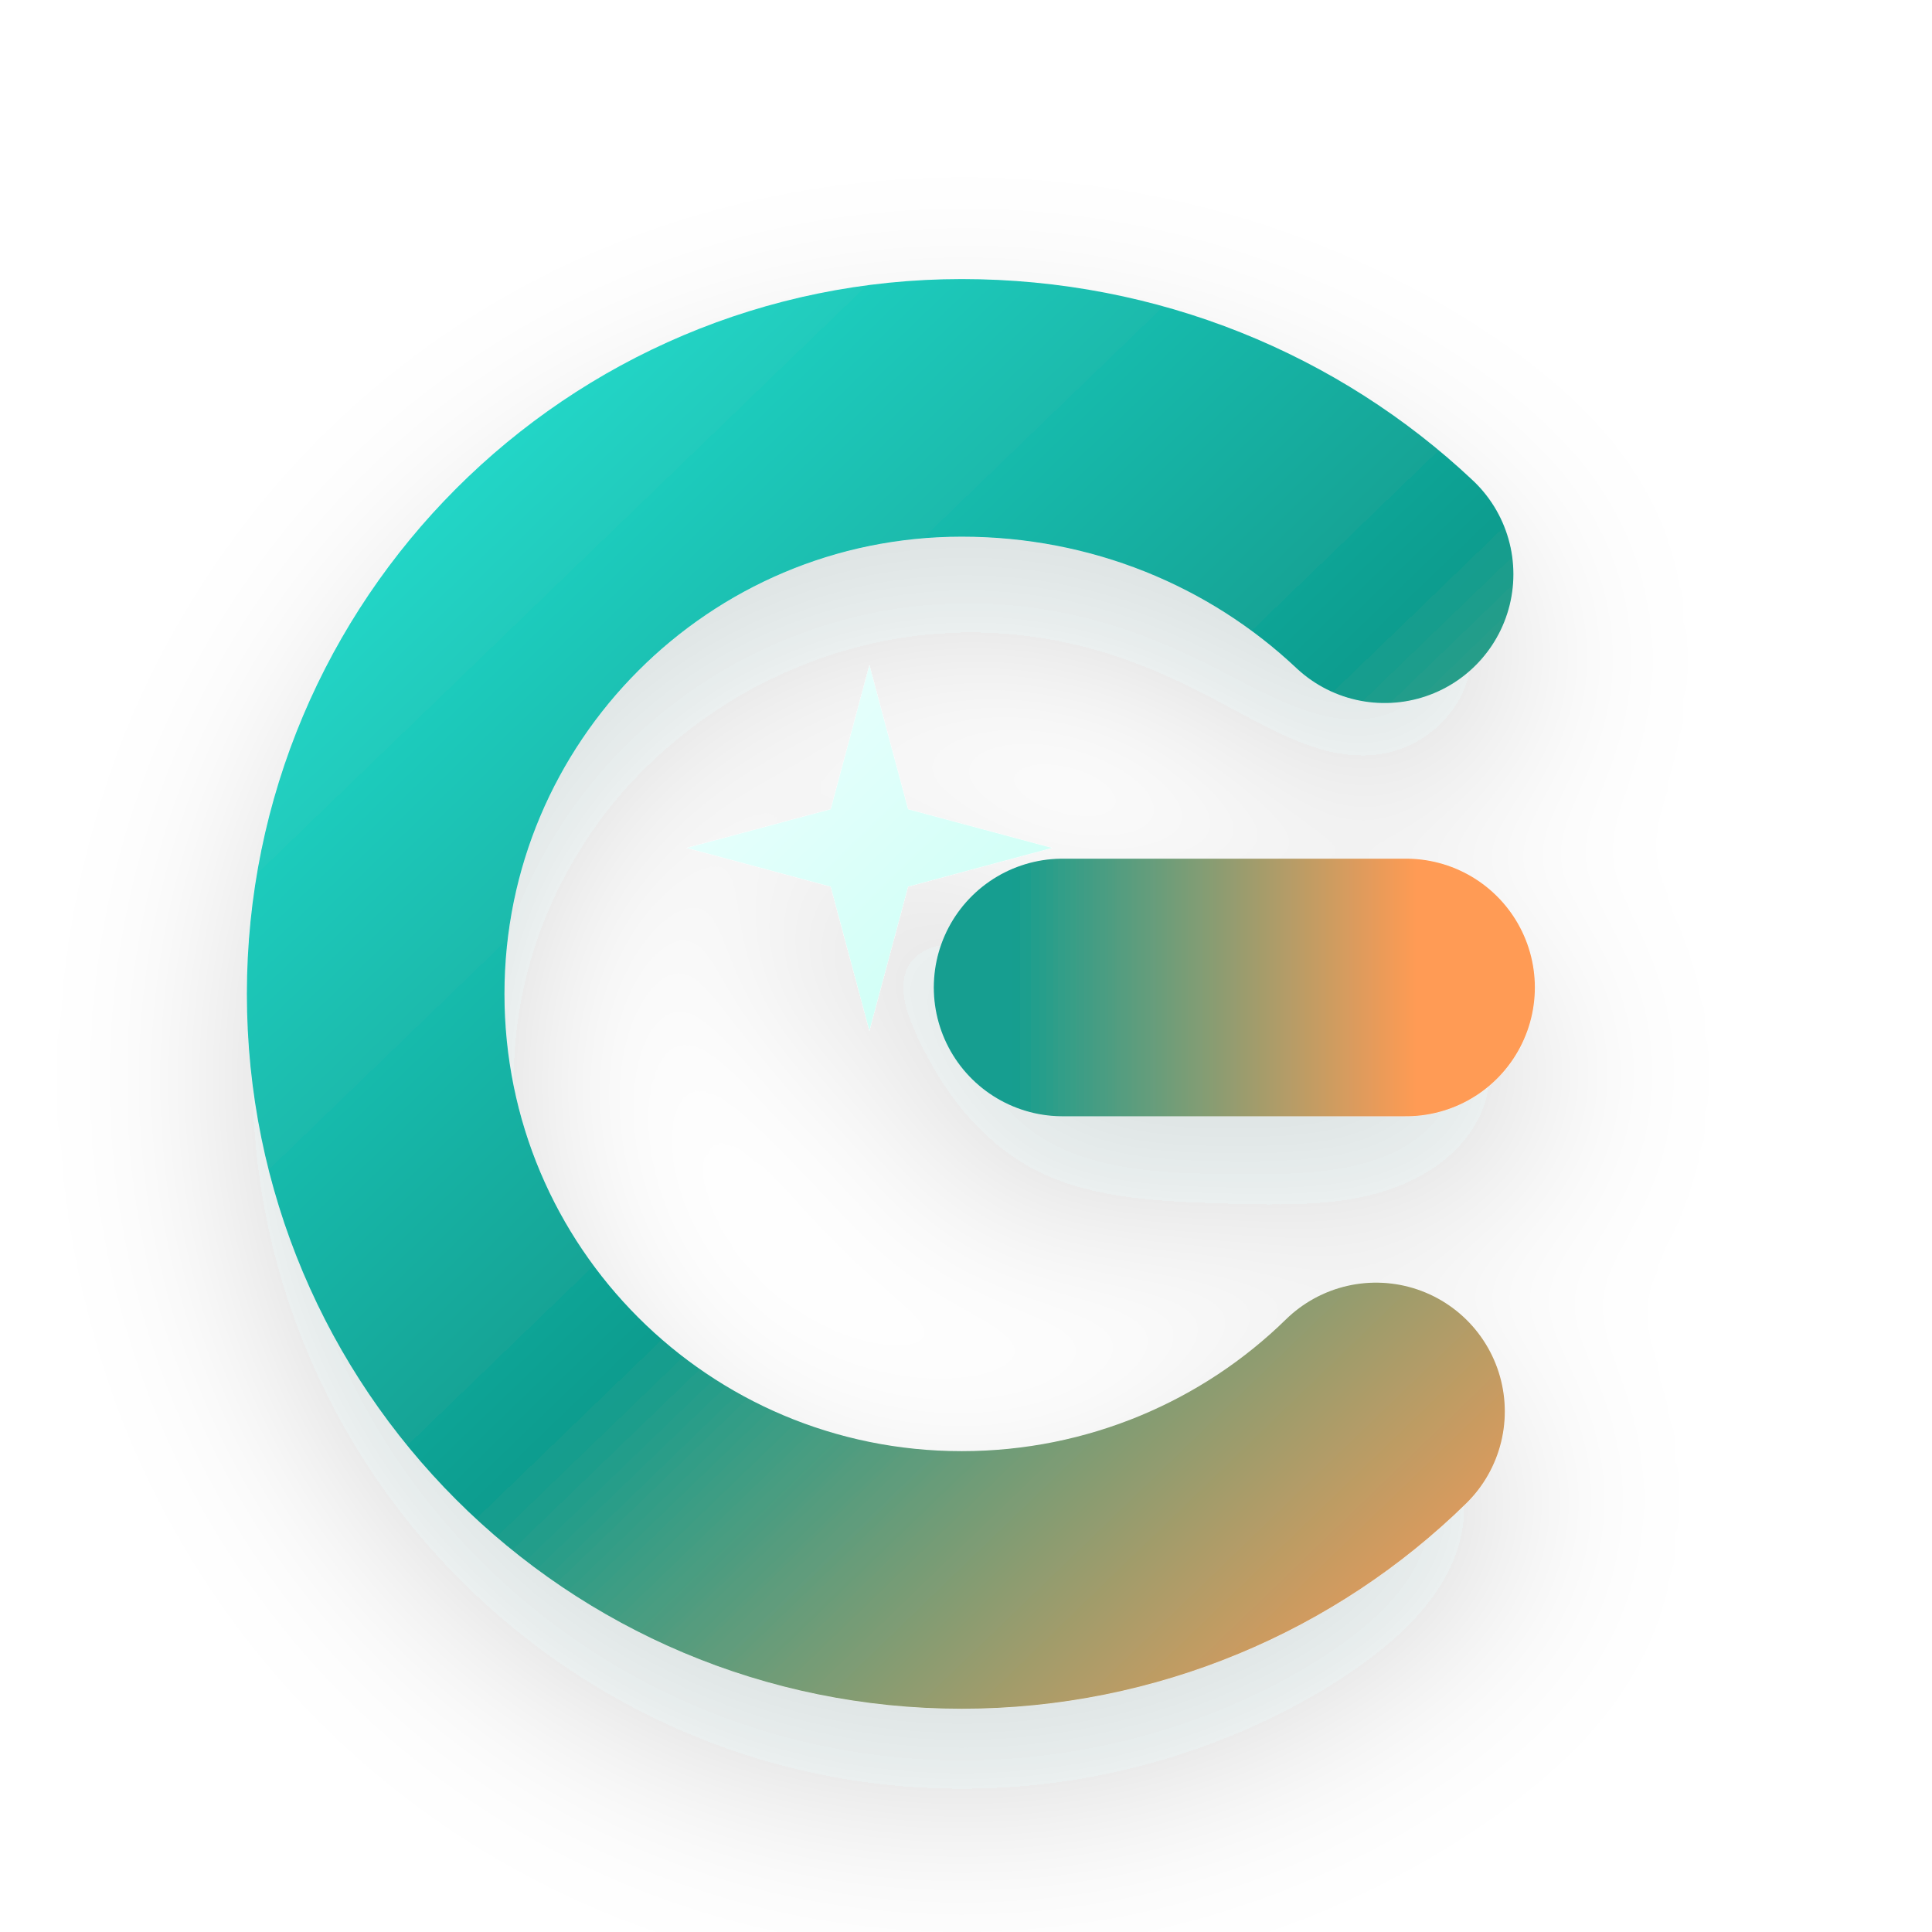
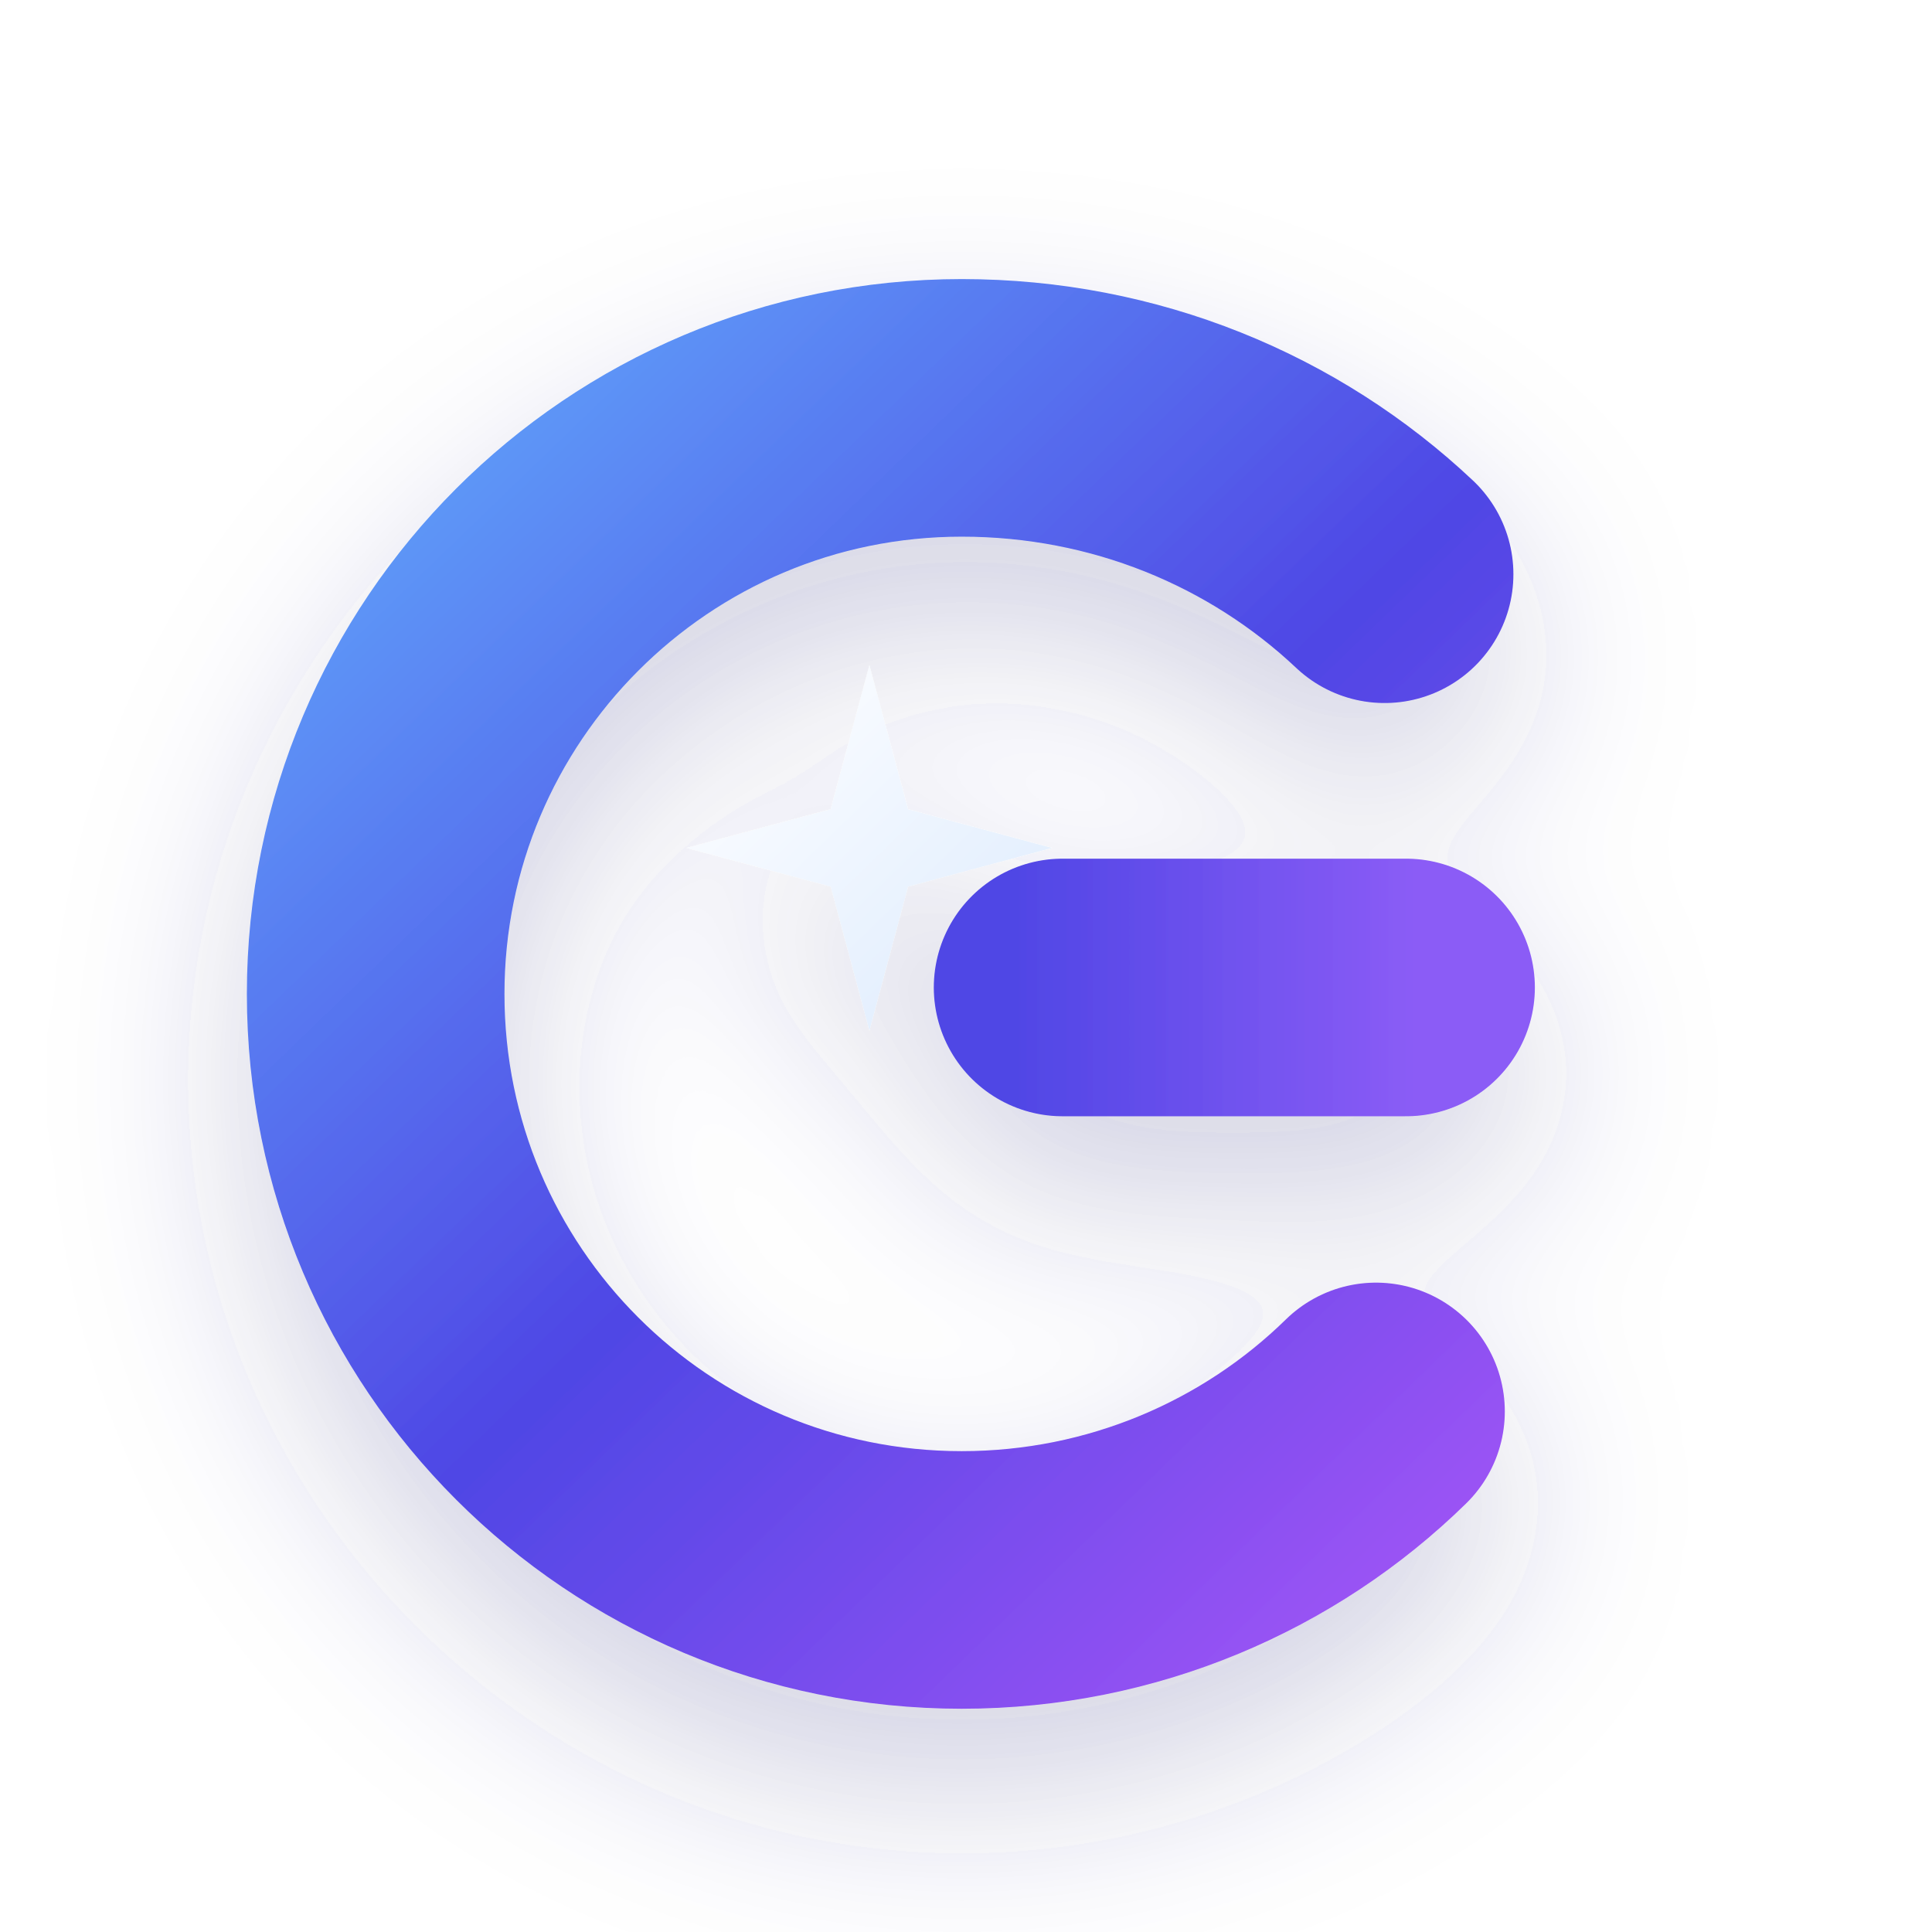
<svg xmlns="http://www.w3.org/2000/svg" width="180" height="180" viewBox="0 0 180 180" fill="none">
  <defs>
    <linearGradient id="ring" x1="36" y1="34" x2="146" y2="148" gradientUnits="userSpaceOnUse">
-       <stop stop-color="#27E0D1" />
-       <stop offset="0.52" stop-color="#0F9D8F" />
-       <stop offset="1" stop-color="#FF9B54" />
+       <stop stop-color="#60A5FA" />
+       <stop offset="0.5" stop-color="#4F46E5" />
+       <stop offset="1" stop-color="#A855F7" />
    </linearGradient>
    <linearGradient id="bar" x1="94" y1="90" x2="132" y2="90" gradientUnits="userSpaceOnUse">
-       <stop stop-color="#139E90" />
-       <stop offset="1" stop-color="#FF9B54" />
+       <stop stop-color="#4F46E5" />
+       <stop offset="1" stop-color="#8B5CF6" />
    </linearGradient>
    <linearGradient id="spark" x1="66" y1="63" x2="98" y2="96" gradientUnits="userSpaceOnUse">
-       <stop stop-color="#EDFFFE" />
-       <stop offset="1" stop-color="#C8FFF4" />
+       <stop stop-color="#FFFFFF" />
+       <stop offset="1" stop-color="#DBEAFE" />
    </linearGradient>
    <filter id="glow" x="0" y="0" width="180" height="180" filterUnits="userSpaceOnUse">
-       <feDropShadow dx="0" dy="8" stdDeviation="9" flood-color="#082C2B" flood-opacity="0.16" />
+       <feDropShadow dx="0" dy="8" stdDeviation="9" flood-color="#312E81" flood-opacity="0.22" />
    </filter>
  </defs>
  <g filter="url(#glow)">
    <path d="M129 53.5C118.7 43.8 104.8 38 89.6 38C59.4 38 35 62.5 35 92.6C35 122.8 59.4 147.2 89.6 147.2C104.6 147.2 118.3 141.2 128.2 131.5" stroke="url(#ring)" stroke-width="24" stroke-linecap="round" />
    <path d="M131 92H99" stroke="url(#bar)" stroke-width="24" stroke-linecap="round" />
    <path d="M81 62L84.6 75.4L98 79L84.6 82.6L81 96L77.4 82.6L64 79L77.4 75.4L81 62Z" fill="url(#spark)" />
  </g>
</svg>
